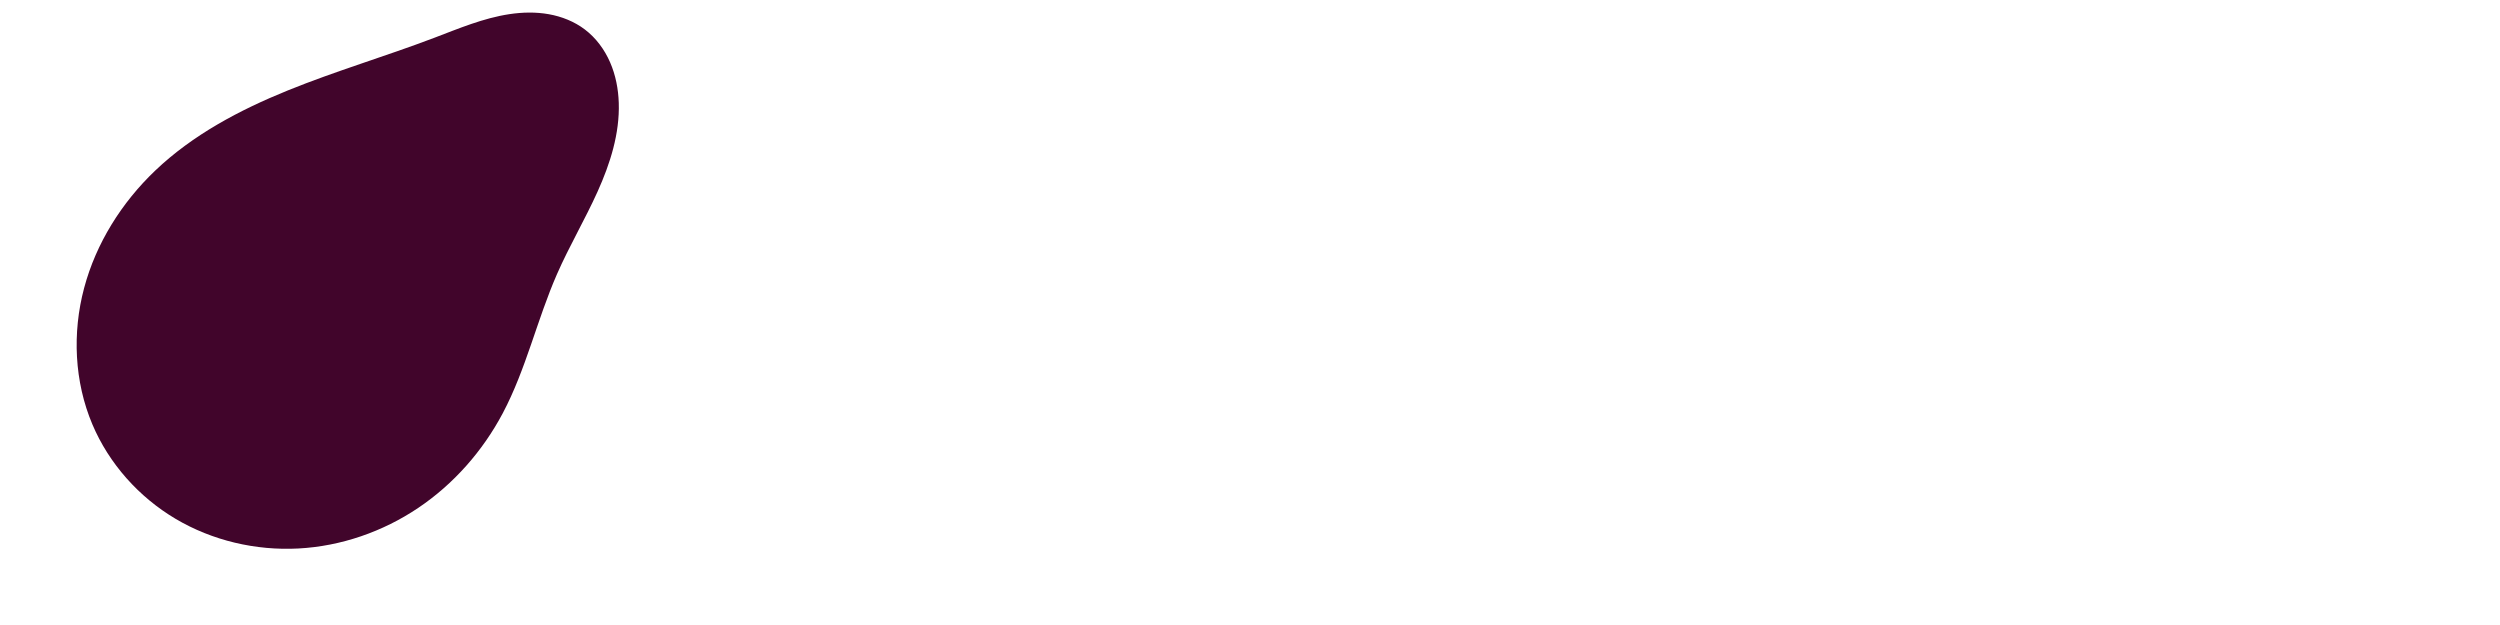
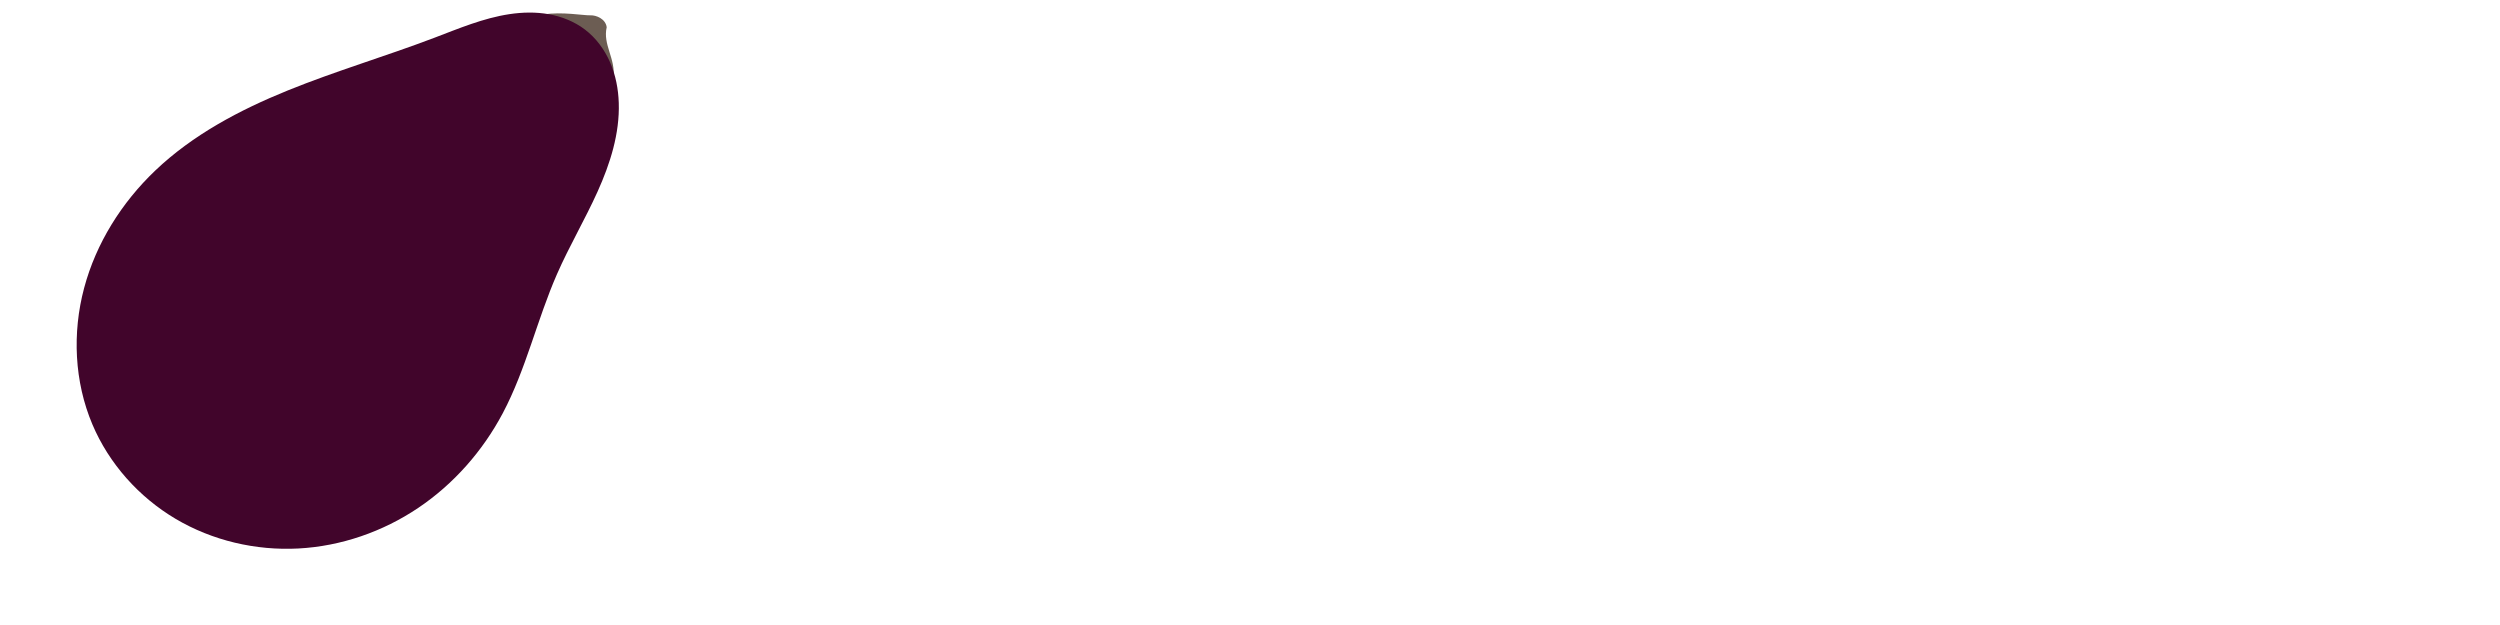
<svg xmlns="http://www.w3.org/2000/svg" width="512px" height="128px" viewBox="0 0 512 128" version="1.1" id="SVGRoot">
  <defs id="defs112">
    </defs>
  <g id="layer1">
+     <path style="fill:#6c5d53;fill-rule:evenodd;stroke:none;stroke-width:1px;stroke-linecap:butt;stroke-linejoin:miter;stroke-opacity:1" d="m 120.897,3.139 c 1.179,-0.065 3.142,0.721 3.355,2.44 v 0 c -0.828,3.593 1.853,6.392 1.39,10.351 L 125.337,16.92 111.385,2.968 c 3.555,-0.631 8.334,0.235 9.512,0.17 z" id="path1139" />
    <path style="fill:#41052b;fill-opacity:1;fill-rule:evenodd;stroke:none;stroke-width:6.293;stroke-linecap:butt;stroke-linejoin:miter;stroke-miterlimit:4;stroke-dasharray:none;stroke-opacity:0.08" d="M 18.92,86.914 C 15.218,78.168 14.781,68.167 17.227,58.99 19.673,49.813 24.923,41.474 31.8,34.925 39.495,27.597 49.071,22.528 58.917,18.532 68.762,14.537 78.98,11.53 88.911,7.754 93.958,5.836 98.988,3.703 104.326,2.899 c 2.669,-0.402 5.405,-0.464 8.062,0.01 2.657,0.474 5.237,1.496 7.388,3.127 2.274,1.724 4.023,4.096 5.165,6.712 1.142,2.616 1.69,5.469 1.783,8.322 0.205,6.277 -1.757,12.439 -4.338,18.165 -2.58,5.726 -5.793,11.152 -8.313,16.905 -4.097,9.35 -6.335,19.488 -11.118,28.507 -4.097,7.725 -10.045,14.488 -17.3,19.369 -7.255,4.881 -15.814,7.852 -24.546,8.315 C 52.377,112.793 43.498,110.721 35.973,106.265 28.449,101.81 22.329,94.966 18.92,86.914 Z" id="path2674" />
  </g>
</svg>
